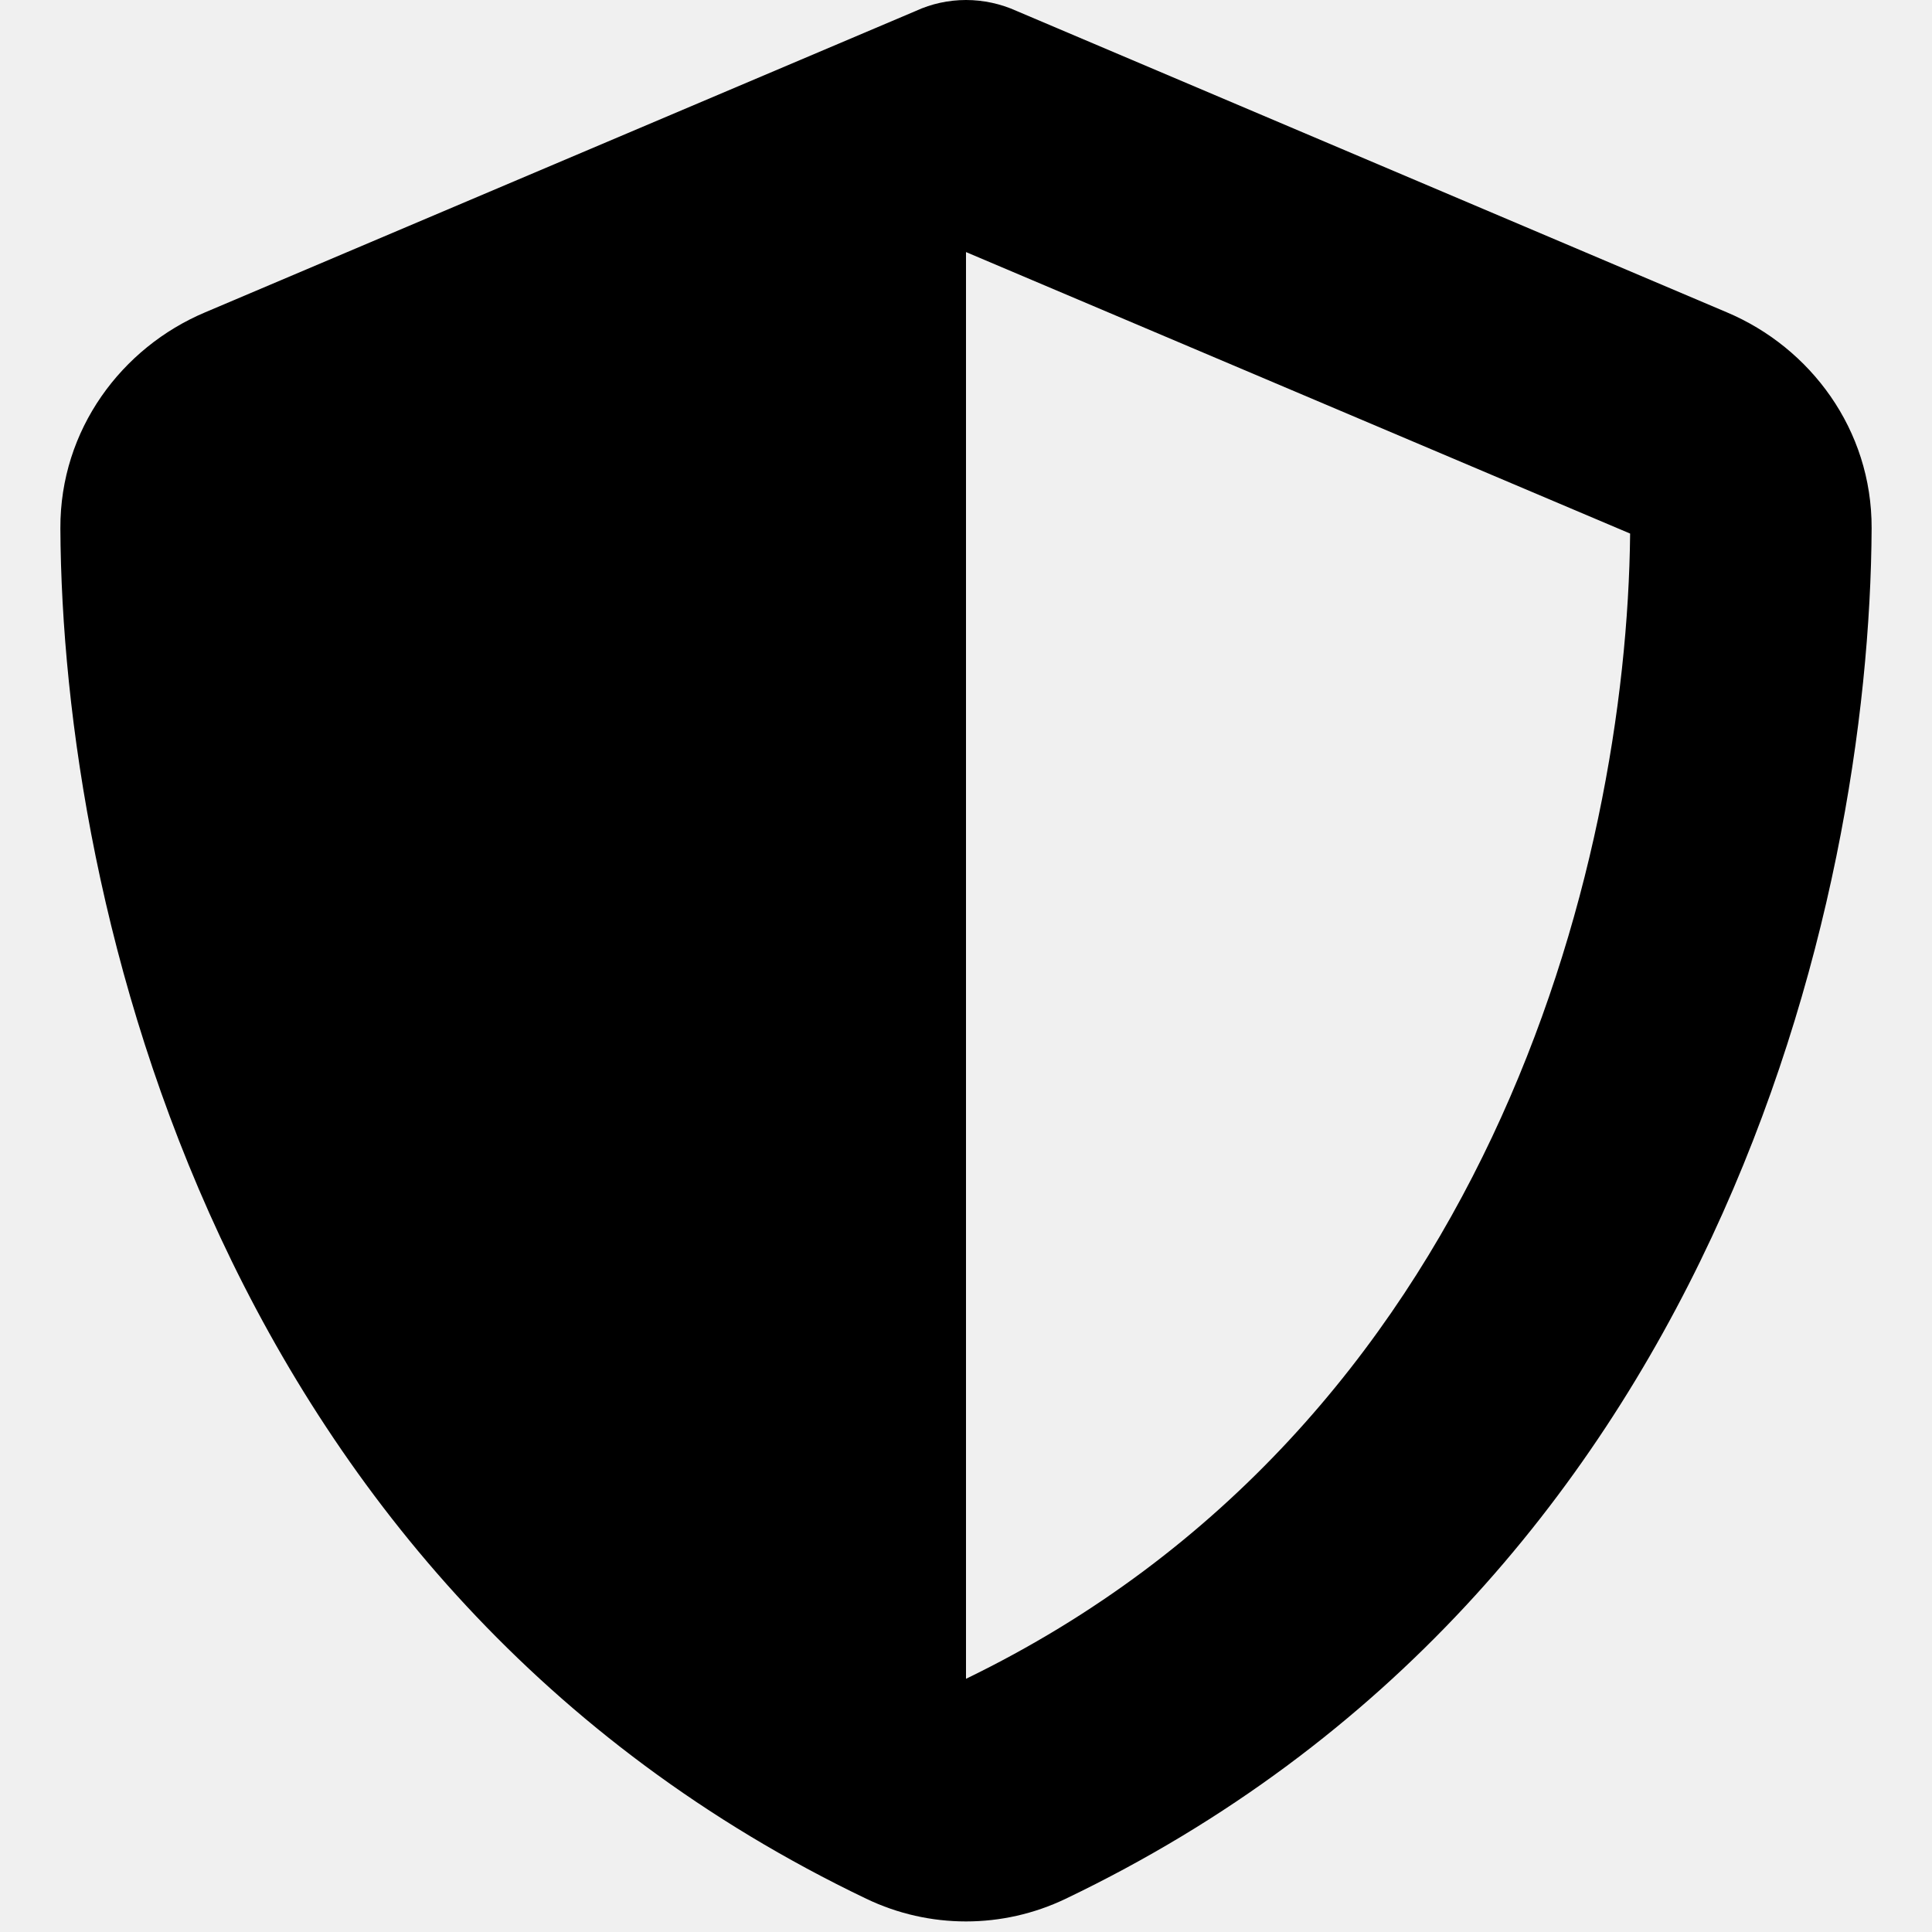
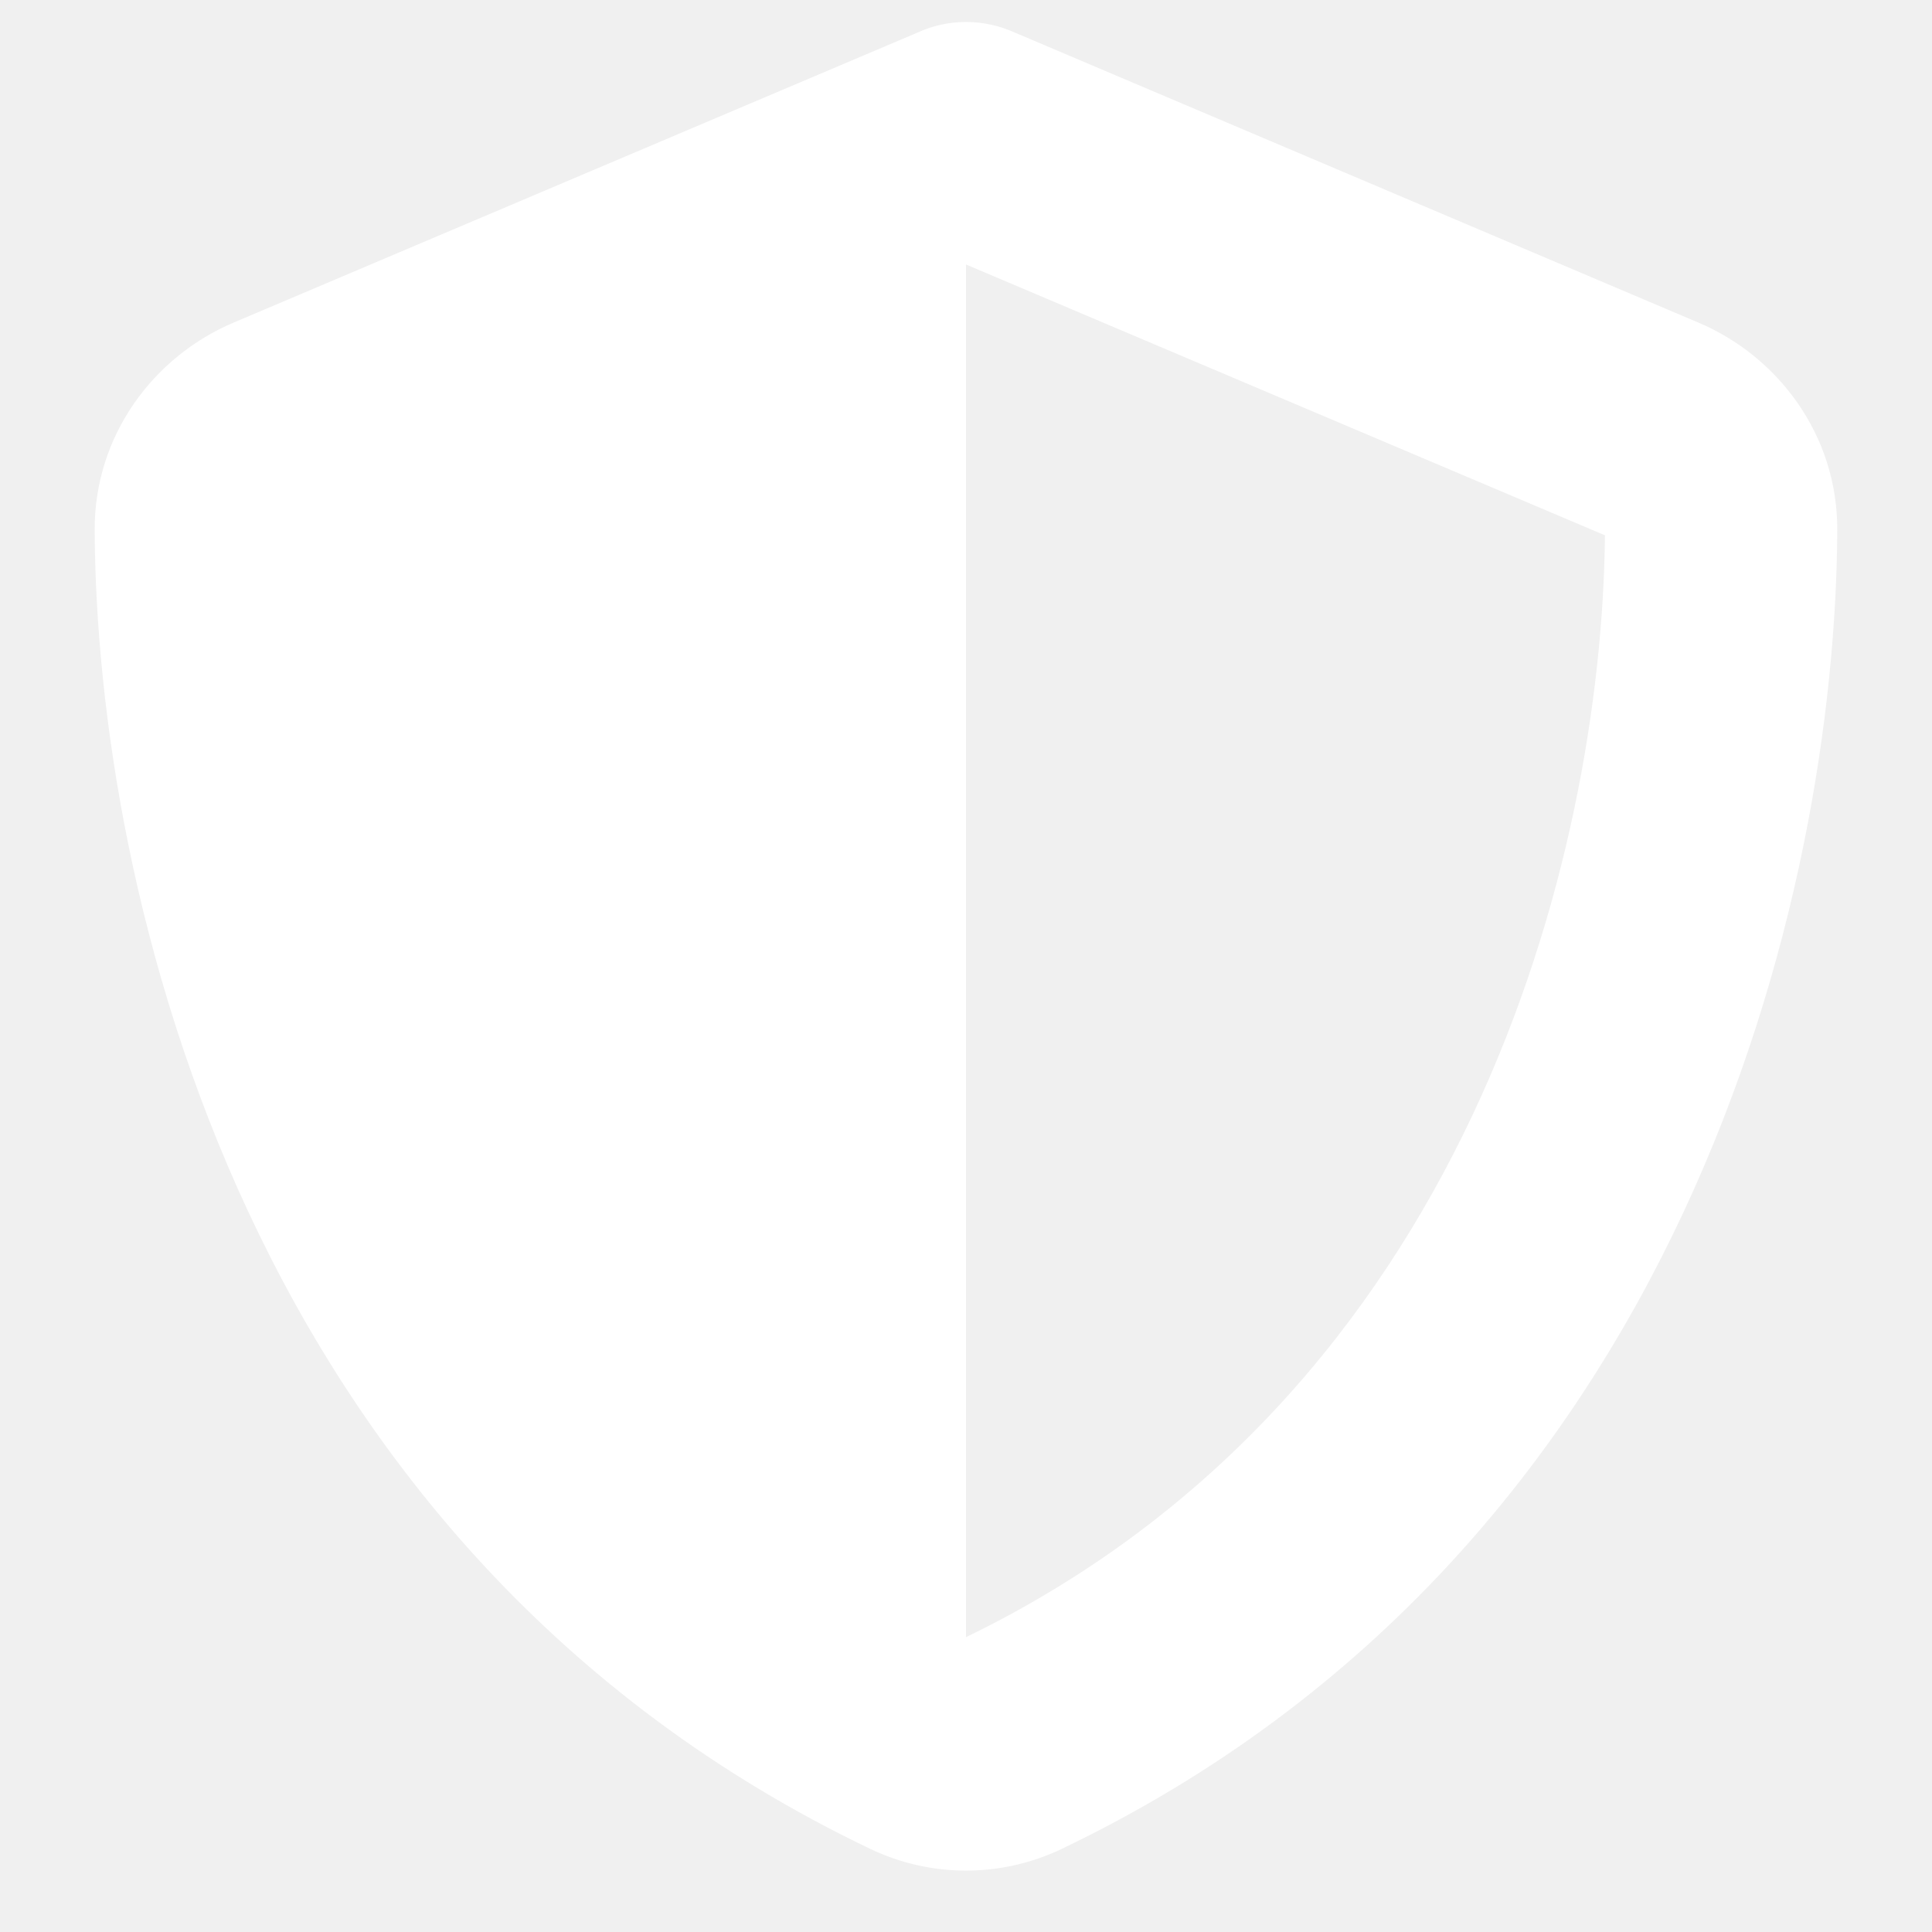
- <svg xmlns="http://www.w3.org/2000/svg" viewBox="0 0 512 512">
-   <path d="M256 0c4.6 0 9.2 1 13.4 2.9L457.7 82.8c22 9.3 38.4 31 38.3 57.2c-.5 99.2-41.3 280.7-213.6 363.2c-16.7 8-36.1 8-52.8 0C57.3 420.7 16.5 239.2 16 140c-.1-26.2 16.3-47.9 38.3-57.2L242.7 2.9C246.8 1 251.4 0 256 0zm0 66.8l0 378.1C394 378 431.1 230.1 432 141.4L256 66.8s0 0 0 0z" />
+ <svg xmlns="http://www.w3.org/2000/svg" width="40" height="40" viewBox="0 0 40 40" fill="none">
+   <path fill-rule="evenodd" clip-rule="evenodd" d="M20 0.455C20.346 0.455 20.691 0.53 21.007 0.673L35.161 6.678C36.814 7.377 38.047 9.008 38.039 10.978C38.002 18.434 34.935 32.077 21.984 38.278C20.729 38.879 19.271 38.879 18.015 38.278C5.064 32.077 1.998 18.434 1.96 10.978C1.952 9.008 3.185 7.377 4.839 6.678L19 0.673C19.308 0.53 19.654 0.455 20 0.455ZM20 5.476V33.896C30.373 28.867 33.161 17.75 33.229 11.083L20 5.476Z" fill="white" style="fill:white;fill-opacity:1;" />
</svg>
